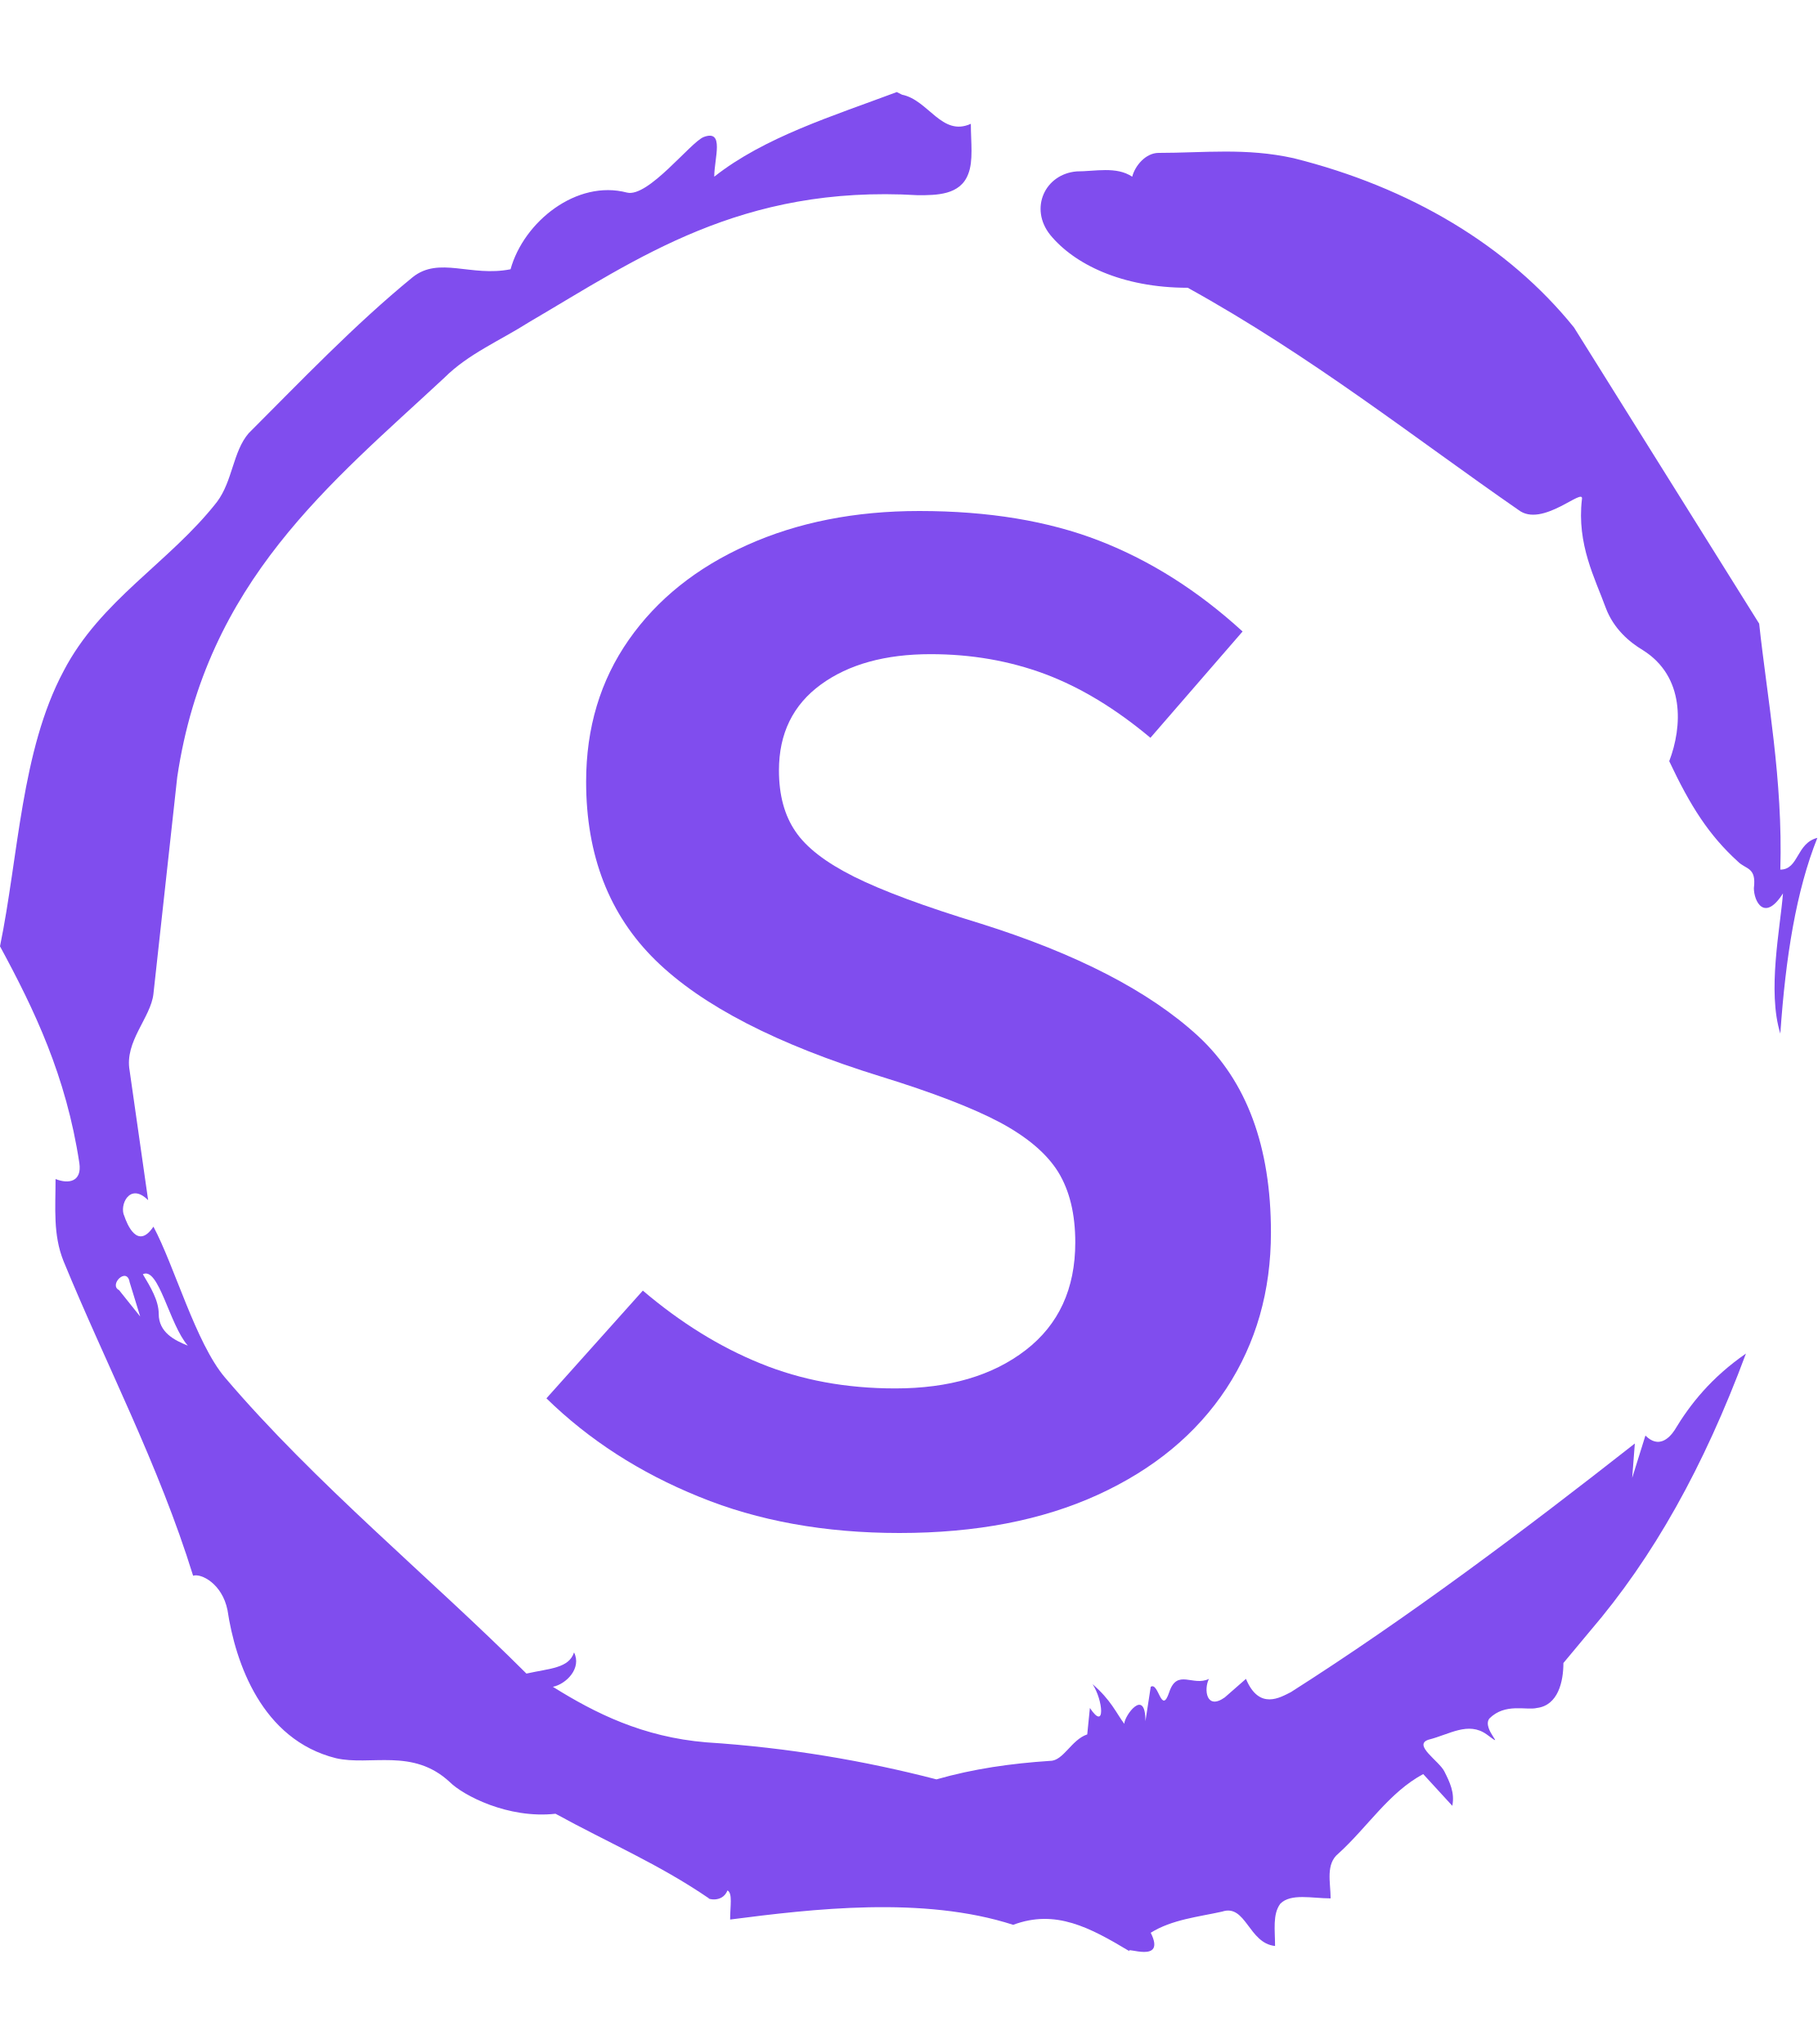
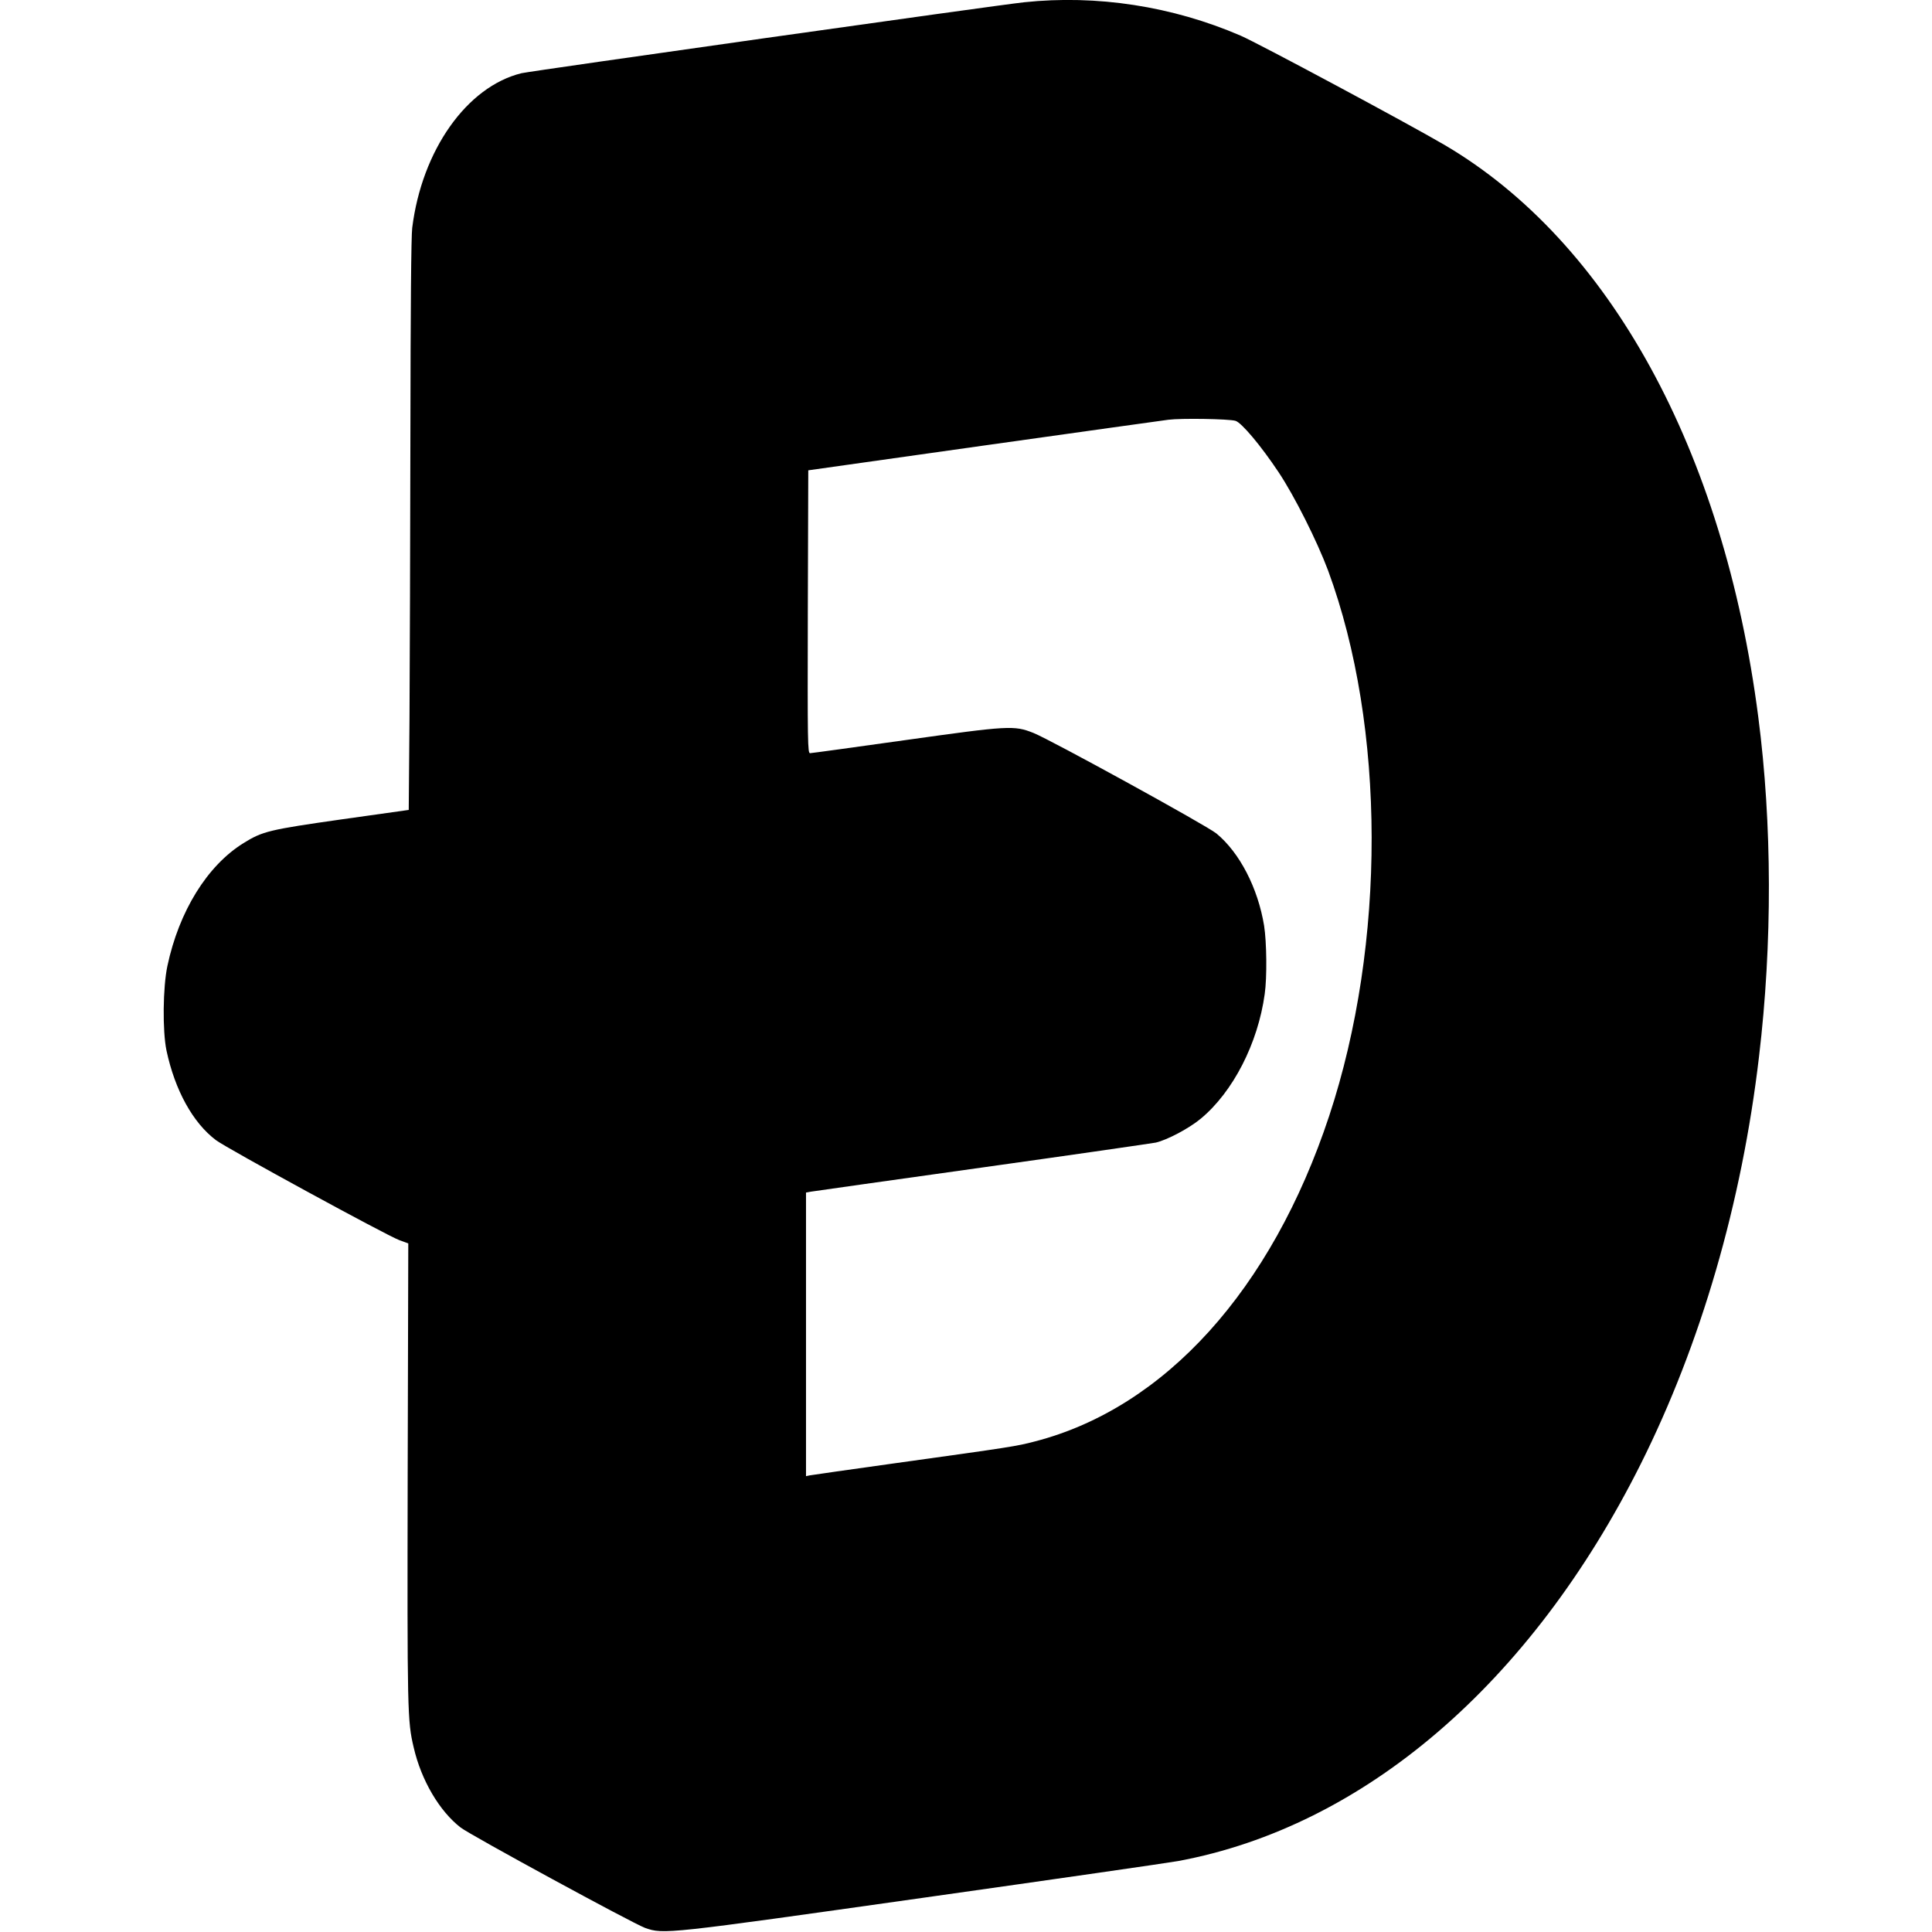
- <svg xmlns="http://www.w3.org/2000/svg" viewBox="0 0 320 360" height="360" width="320">
-   <g>
-     <path d="M20.961 227.22l3.726 4.658-1.863-6.056c-0.466-2.795-3.726 0.466-1.863 1.398M25.153 224.425c1.397 2.329 2.795 4.658 2.795 6.987 0 3.261 2.795 4.658 5.123 5.589-3.261-3.726-5.124-13.974-7.918-12.576M204.017 26.929c7.918 0 15.371-0.932 23.756 0.931 20.495 5.124 37.729 15.371 49.374 29.811l32.606 52.169c1.397 13.042 4.192 27.482 3.726 43.319 3.261 0 2.795-4.658 6.521-5.59-3.726 9.316-5.59 20.961-6.521 34.469-2.329-7.453 0-18.632 0.466-24.687-3.261 5.124-5.124 1.397-5.124-0.932 0.466-3.726-1.397-3.261-2.795-4.658-5.124-4.658-8.384-9.782-12.11-17.7 2.329-6.055 2.795-14.905-4.658-19.563-2.329-1.397-5.124-3.726-6.521-7.453-1.863-5.124-5.124-11.179-4.193-19.097 0.466-2.329-6.987 5.124-11.179 1.863-18.166-12.576-36.332-27.016-58.224-39.127-11.645 0-20.029-4.192-24.221-9.316-3.726-4.658-0.932-10.713 4.658-11.179 3.261 0 6.987-0.932 9.782 0.932 0.466-1.863 2.329-4.192 4.657-4.192M157.904 16.215l0.932 0.466c4.658 0.932 6.987 7.453 12.11 5.124 0 3.261 0.466 6.521-0.466 8.85-1.397 3.726-5.59 3.726-8.85 3.726-31.208-1.863-49.374 11.179-68.471 22.358-5.124 3.261-10.713 5.59-14.906 9.782-20.029 18.632-41.921 35.866-47.045 70.335l-4.192 38.195c-0.466 4.192-5.124 8.384-4.192 13.508l3.26 22.824c-3.261-3.261-5.124 0.932-4.192 2.795 0.466 1.397 2.329 6.055 5.124 1.863 3.726 6.987 7.453 20.495 12.576 26.55 15.837 18.632 36.332 35.4 53.101 52.169 4.192-0.932 7.453-0.932 8.384-3.727 1.397 2.795-1.397 5.59-3.726 6.056 7.453 4.658 15.837 8.85 27.016 9.781 14.44 0.932 27.948 3.261 40.524 6.522 6.521-1.863 13.042-2.795 20.029-3.261 2.329 0 3.726-3.726 6.521-4.658l0.466-4.658c2.795 4.192 2.329-1.397 0.466-4.192 3.261 2.795 4.192 5.124 5.589 6.987 0-1.397 3.726-6.521 3.727-0.466l0.931-6.055c1.397-0.932 1.863 5.124 3.261 0.931 1.397-4.192 4.192-0.932 6.987-2.329-0.932 1.863-0.466 5.59 2.794 3.261l3.727-3.261c2.329 5.59 6.055 3.261 7.918 2.329 20.495-13.042 40.99-28.413 60.553-43.784l-0.466 6.055 2.329-7.453c2.329 2.329 4.192 0.466 5.124-0.931 2.795-4.658 6.521-9.316 12.577-13.508-7.453 20.029-16.303 35.866-27.482 48.908l-4.658 5.59c0 3.261-0.932 7.453-4.658 7.918-1.863 0.466-5.59-0.932-8.384 1.863-1.397 1.863 3.261 5.59-0.466 2.795-3.261-2.329-6.521 0-10.248 0.932-2.795 0.932 1.863 3.726 2.795 5.589 0.932 1.863 1.863 3.726 1.398 6.056l-5.124-5.59c-6.055 3.261-9.782 9.316-14.906 13.974-2.329 1.863-1.397 5.124-1.397 7.918-3.261 0-6.987-0.932-8.85 0.932-1.397 1.863-0.932 4.658-0.932 7.453-4.658-0.466-5.124-7.453-9.315-6.056-4.192 0.932-8.85 1.397-12.577 3.727 2.795 5.59-4.658 2.329-3.726 3.26-6.987-4.192-13.042-7.453-20.495-4.658-15.837-5.124-35.4-2.795-49.84-0.931 0-2.329 0.466-4.658-0.466-5.124-0.932 2.329-3.726 1.397-3.26 1.397-8.85-6.055-17.7-9.782-27.016-14.905-8.384 0.932-16.303-3.261-18.632-5.59-6.521-6.055-13.974-2.795-20.029-4.192-13.042-3.261-17.7-16.769-19.098-26.084-0.932-4.658-4.658-6.521-6.055-6.056-6.055-19.563-15.371-37.263-22.824-55.429-1.863-4.658-1.397-9.316-1.397-14.44 2.329 0.932 4.658 0.466 4.192-2.794-2.329-15.371-7.918-27.016-13.974-38.195 3.261-15.837 3.726-34.469 11.179-48.443 6.521-12.576 18.632-19.098 27.016-29.811 2.795-3.726 2.795-8.85 5.59-12.11 9.316-9.316 18.632-19.098 28.879-27.482 4.658-3.726 10.247 0 17.234-1.397 2.329-8.384 11.645-15.837 20.495-13.508 3.726 0.932 11.179-8.85 13.508-9.782 3.726-1.397 1.863 3.726 1.863 6.987 8.85-6.987 20.961-10.713 32.14-14.906" fill="#804dee" fill-rule="nonzero" stroke="none" stroke-width="1" stroke-linecap="butt" stroke-linejoin="miter" stroke-miterlimit="10" stroke-dasharray="" stroke-dashoffset="0" font-family="none" font-weight="none" font-size="none" text-anchor="none" style="mix-blend-mode: normal" data-fill-palette-color="tertiary">
-     </path>
-   </g>
-   <g transform="matrix(1,0,0,1,96.21359,90)">
-     <svg viewBox="0 0 127.573 180" height="180" width="127.573">
-       <g>
-         <svg viewBox="0 0 127.573 180" height="180" width="127.573">
-           <g>
-             <svg viewBox="0 0 127.573 180" height="180" width="127.573">
-               <g>
-                 <svg viewBox="0 0 127.573 180" height="180" width="127.573">
-                   <g>
-                     <svg viewBox="0 0 127.573 180" height="180" width="127.573">
-                       <g>
-                         <svg viewBox="0 0 127.573 180" height="180" width="127.573">
-                           <g transform="matrix(1,0,0,1,0,0)">
-                             <svg width="127.573" viewBox="0.85 -35.3 25.55 36.05" height="180" data-palette-color="#804dee">
-                               <path d="M14-35.3Q17.65-35.3 20.35-34.25 23.05-33.2 25.4-31.05L25.4-31.05 22.15-27.3Q20.3-28.85 18.43-29.55 16.55-30.25 14.4-30.25L14.4-30.25Q12-30.25 10.53-29.18 9.05-28.1 9.05-26.15L9.05-26.15Q9.05-24.85 9.63-24 10.2-23.15 11.7-22.4 13.2-21.65 16.15-20.75L16.15-20.75Q21.25-19.15 23.83-16.78 26.4-14.4 26.4-9.85L26.4-9.85Q26.4-6.75 24.83-4.35 23.25-1.95 20.3-0.6 17.35 0.75 13.3 0.75L13.3 0.75Q9.35 0.75 6.23-0.53 3.1-1.8 0.85-4L0.85-4 4.25-7.8Q6.25-6.1 8.4-5.23 10.55-4.35 13.15-4.35L13.15-4.35Q16-4.35 17.75-5.7 19.5-7.05 19.5-9.5L19.5-9.5Q19.5-11 18.9-11.98 18.3-12.95 16.85-13.73 15.4-14.5 12.65-15.35L12.65-15.35Q7.15-17.05 4.7-19.45 2.25-21.85 2.25-25.75L2.25-25.75Q2.25-28.6 3.75-30.75 5.25-32.9 7.93-34.1 10.6-35.3 14-35.3L14-35.3Z" opacity="1" transform="matrix(1,0,0,1,0,0)" fill="#804dee" class="undefined-text-0" data-fill-palette-color="primary" id="text-0" />
-                             </svg>
-                           </g>
-                         </svg>
-                       </g>
-                     </svg>
-                   </g>
-                 </svg>
-               </g>
-               <g />
-             </svg>
-           </g>
-         </svg>
-       </g>
-     </svg>
+ <svg xmlns="http://www.w3.org/2000/svg" version="1.0" width="30" height="30" viewBox="0 0 1064 1280" preserveAspectRatio="xMidYMid meet">
+   <g transform="translate(0,1280) scale(0.1,-0.1)" fill="#000000" stroke="none">
+     <path d="M5705 12785 c-196 -21 -3265 -455 -3330 -470 -362 -89 -660 -510 -724 -1025 -7 -54 -11 -537 -12 -1364 -1 -705 -4 -1553 -6 -1886 l-5 -606 -441 -62 c-484 -69 -527 -79 -654 -158 -240 -149 -427 -451 -504 -814 -30 -141 -33 -430 -6 -560 56 -263 175 -479 328 -594 73 -55 1132 -632 1214 -662 l60 -22 -4 -1523 c-3 -1590 -2 -1640 40 -1817 50 -217 171 -422 311 -530 68 -52 1142 -636 1222 -665 123 -43 132 -42 1851 201 864 122 1620 231 1680 242 1233 229 2337 1177 3064 2628 400 799 671 1731 785 2702 89 750 87 1542 -5 2250 -228 1766 -986 3148 -2079 3790 -244 143 -1233 673 -1351 724 -452 195 -953 272 -1434 221z m1400 -2773 c40 -11 170 -166 287 -342 105 -158 254 -455 327 -650 382 -1036 385 -2471 7 -3614 -381 -1151 -1089 -1934 -1950 -2156 -122 -32 -154 -37 -931 -145 -297 -41 -550 -78 -562 -80 l-23 -5 0 939 0 940 33 6 c17 3 528 75 1134 160 607 85 1124 160 1150 165 75 17 221 94 299 159 213 177 378 498 423 825 16 111 13 345 -4 453 -41 250 -162 484 -316 611 -65 53 -1095 619 -1212 666 -129 51 -161 49 -853 -48 -335 -47 -618 -86 -627 -86 -16 0 -17 61 -15 937 l3 937 1155 163 c635 89 1189 167 1230 172 85 11 399 6 445 -7z" />
  </g>
</svg>
